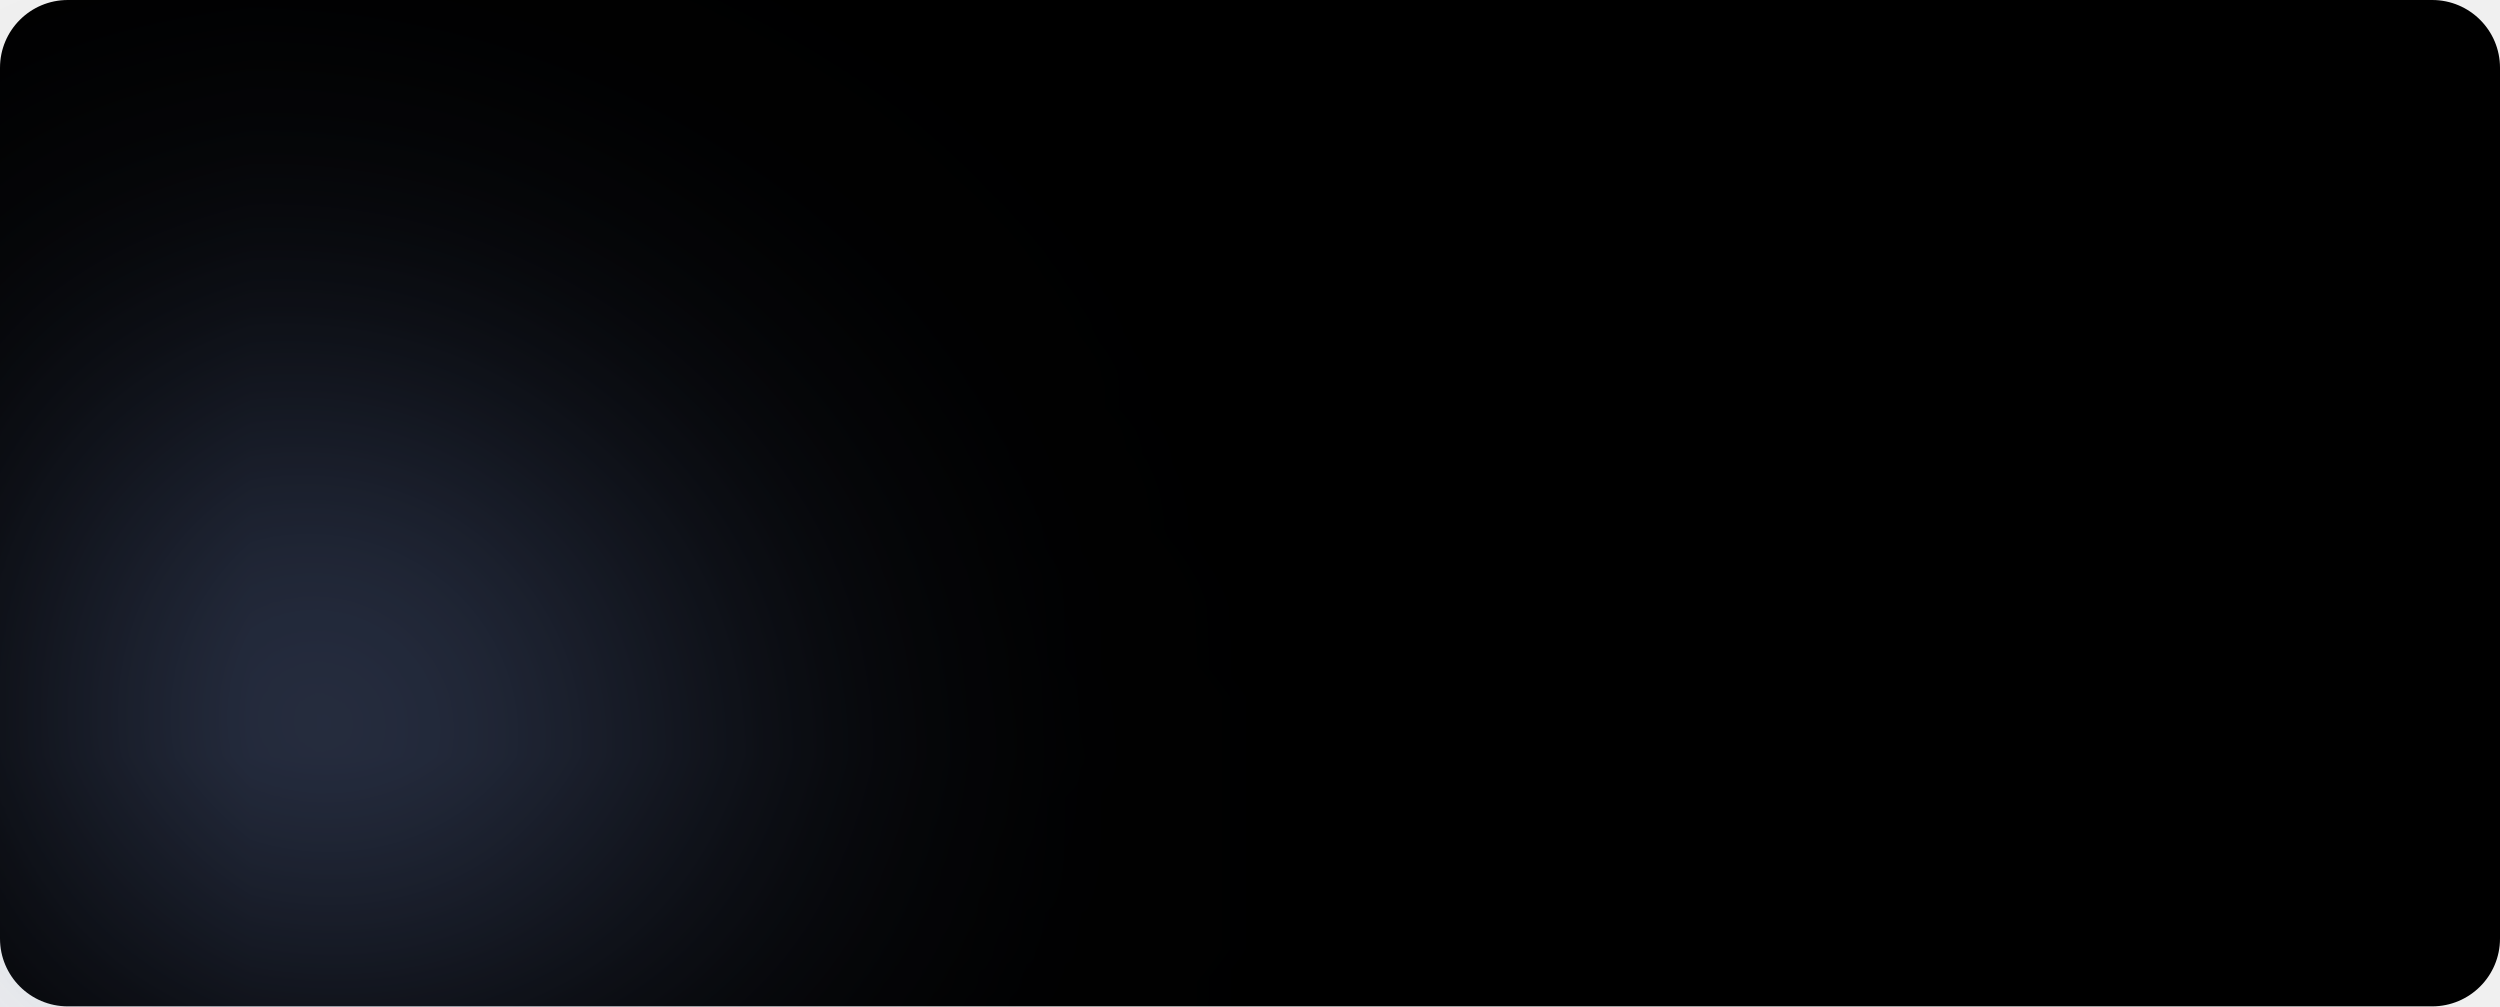
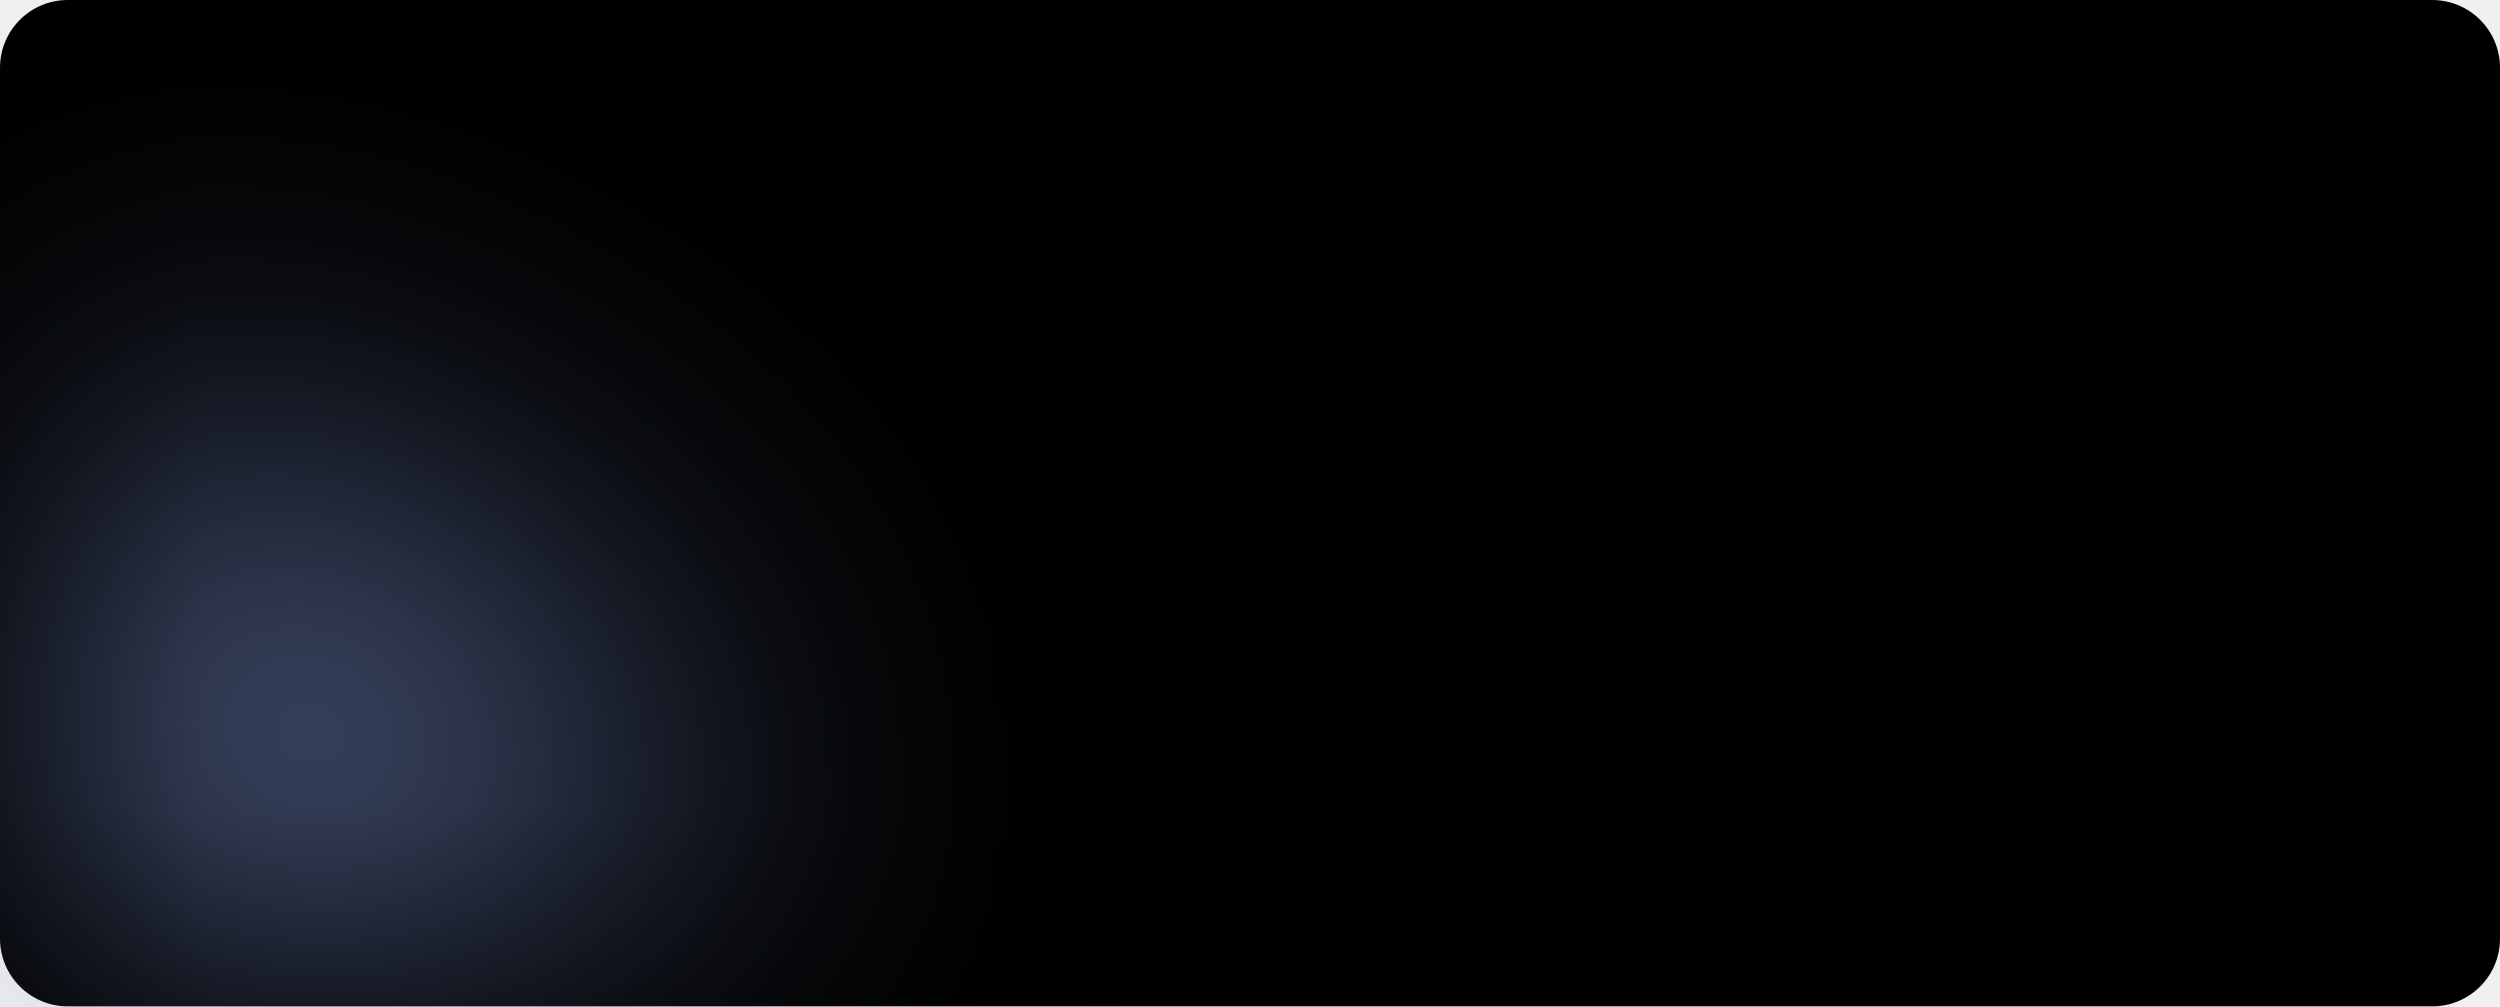
<svg xmlns="http://www.w3.org/2000/svg" width="1180" height="475" viewBox="0 0 1180 475" fill="none">
  <g clipPath="url(#clip0_616_2457)">
    <rect width="1180" height="475" rx="32" fill="black" />
    <g opacity="0.7" filter="url(#filter0_f_616_2457)">
      <ellipse cx="425" cy="197.5" rx="425" ry="197.5" transform="matrix(-1 0 0 1 313 191)" fill="#6F84BB" />
    </g>
    <g opacity="0.7" filter="url(#filter1_f_616_2457)">
      <ellipse cx="516.426" cy="441.245" rx="516.426" ry="441.245" transform="matrix(-1 0 0 1 724.07 723)" fill="#6F84BB" />
    </g>
  </g>
  <defs>
    <filter id="filter0_f_616_2457" x="-930.617" y="-202.617" width="1637.23" height="1182.23" filterUnits="userSpaceOnUse" color-interpolation-filters="sRGB">
      <feFlood flood-opacity="0" result="BackgroundImageFix" />
      <feBlend mode="normal" in="SourceGraphic" in2="BackgroundImageFix" result="shape" />
-       <feGaussianBlur stdDeviation="140" result="effect1_foregroundBlur_616_2457" />
+       <feGaussianBlur stdDeviation="99" result="effect1_foregroundBlur_616_2457" />
    </filter>
    <filter id="filter1_f_616_2457" x="-702.398" y="329.383" width="1820.09" height="1669.73" filterUnits="userSpaceOnUse" color-interpolation-filters="sRGB">
      <feFlood flood-opacity="0" result="BackgroundImageFix" />
      <feBlend mode="normal" in="SourceGraphic" in2="BackgroundImageFix" result="shape" />
-       <feGaussianBlur stdDeviation="140" result="effect1_foregroundBlur_616_2457" />
+       <feGaussianBlur stdDeviation="99" result="effect1_foregroundBlur_616_2457" />
    </filter>
    <clipPath id="clip0_616_2457">
      <rect width="1180" height="475" rx="32" fill="white" />
    </clipPath>
  </defs>
</svg>
